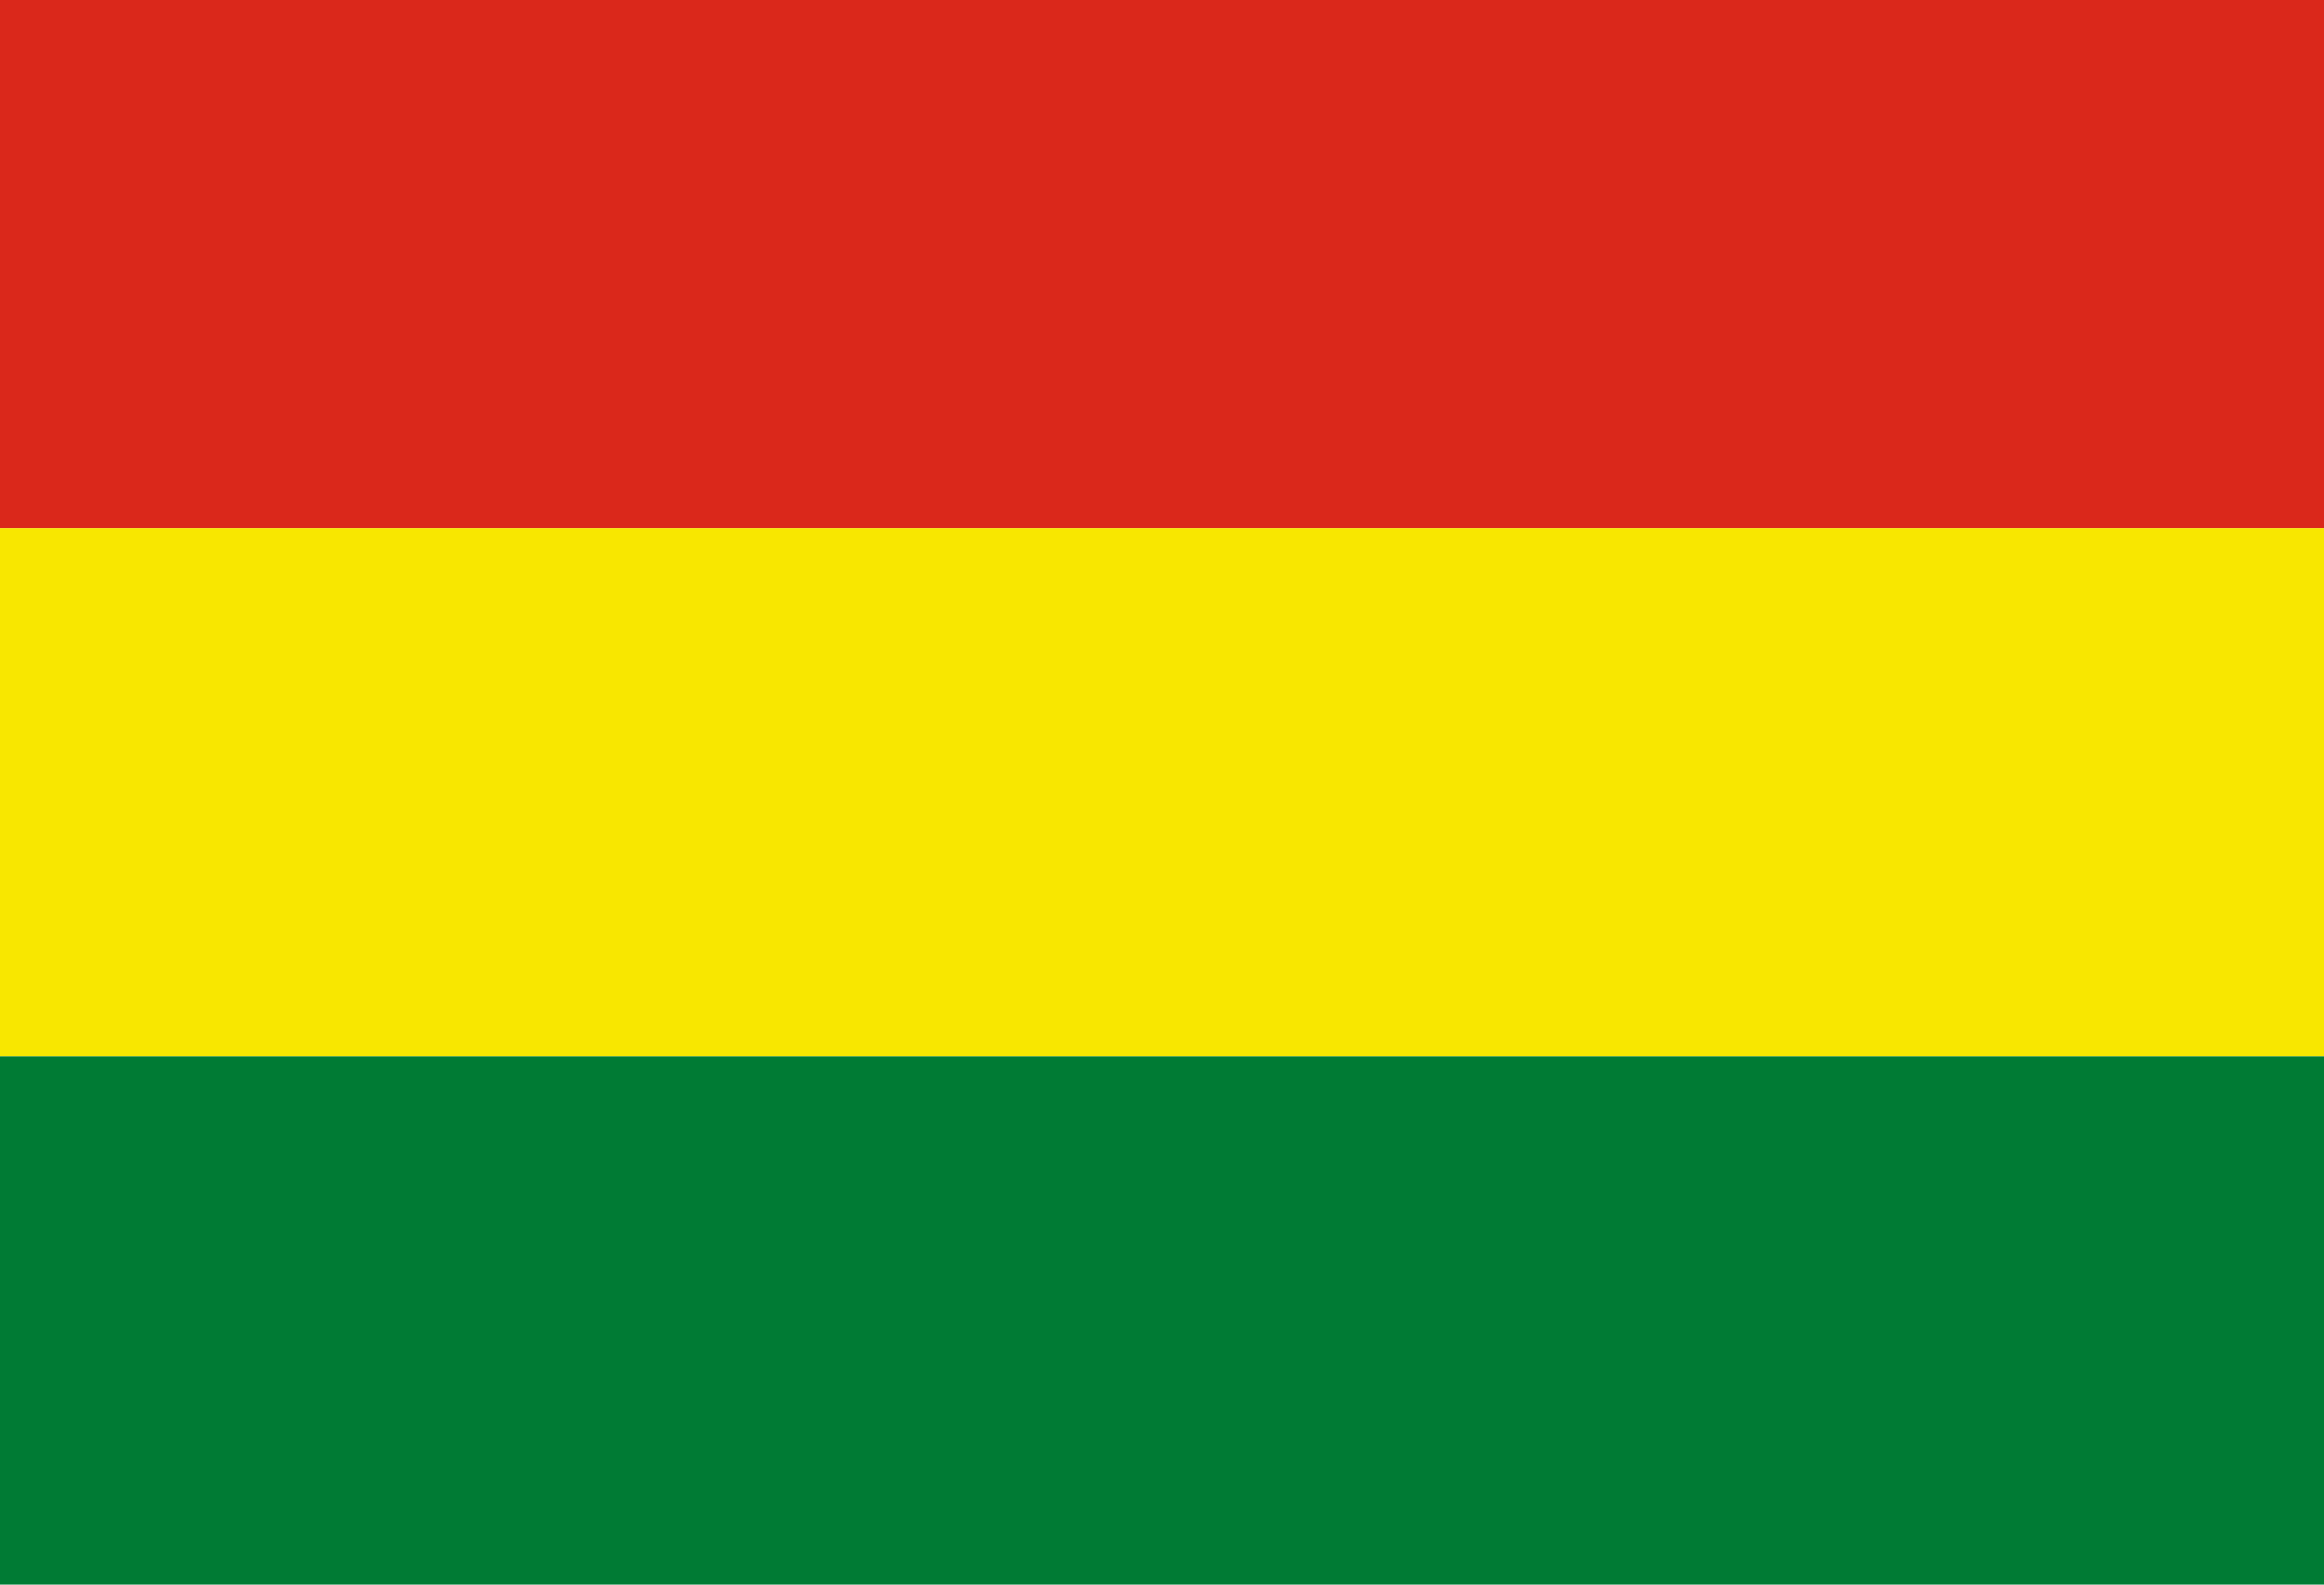
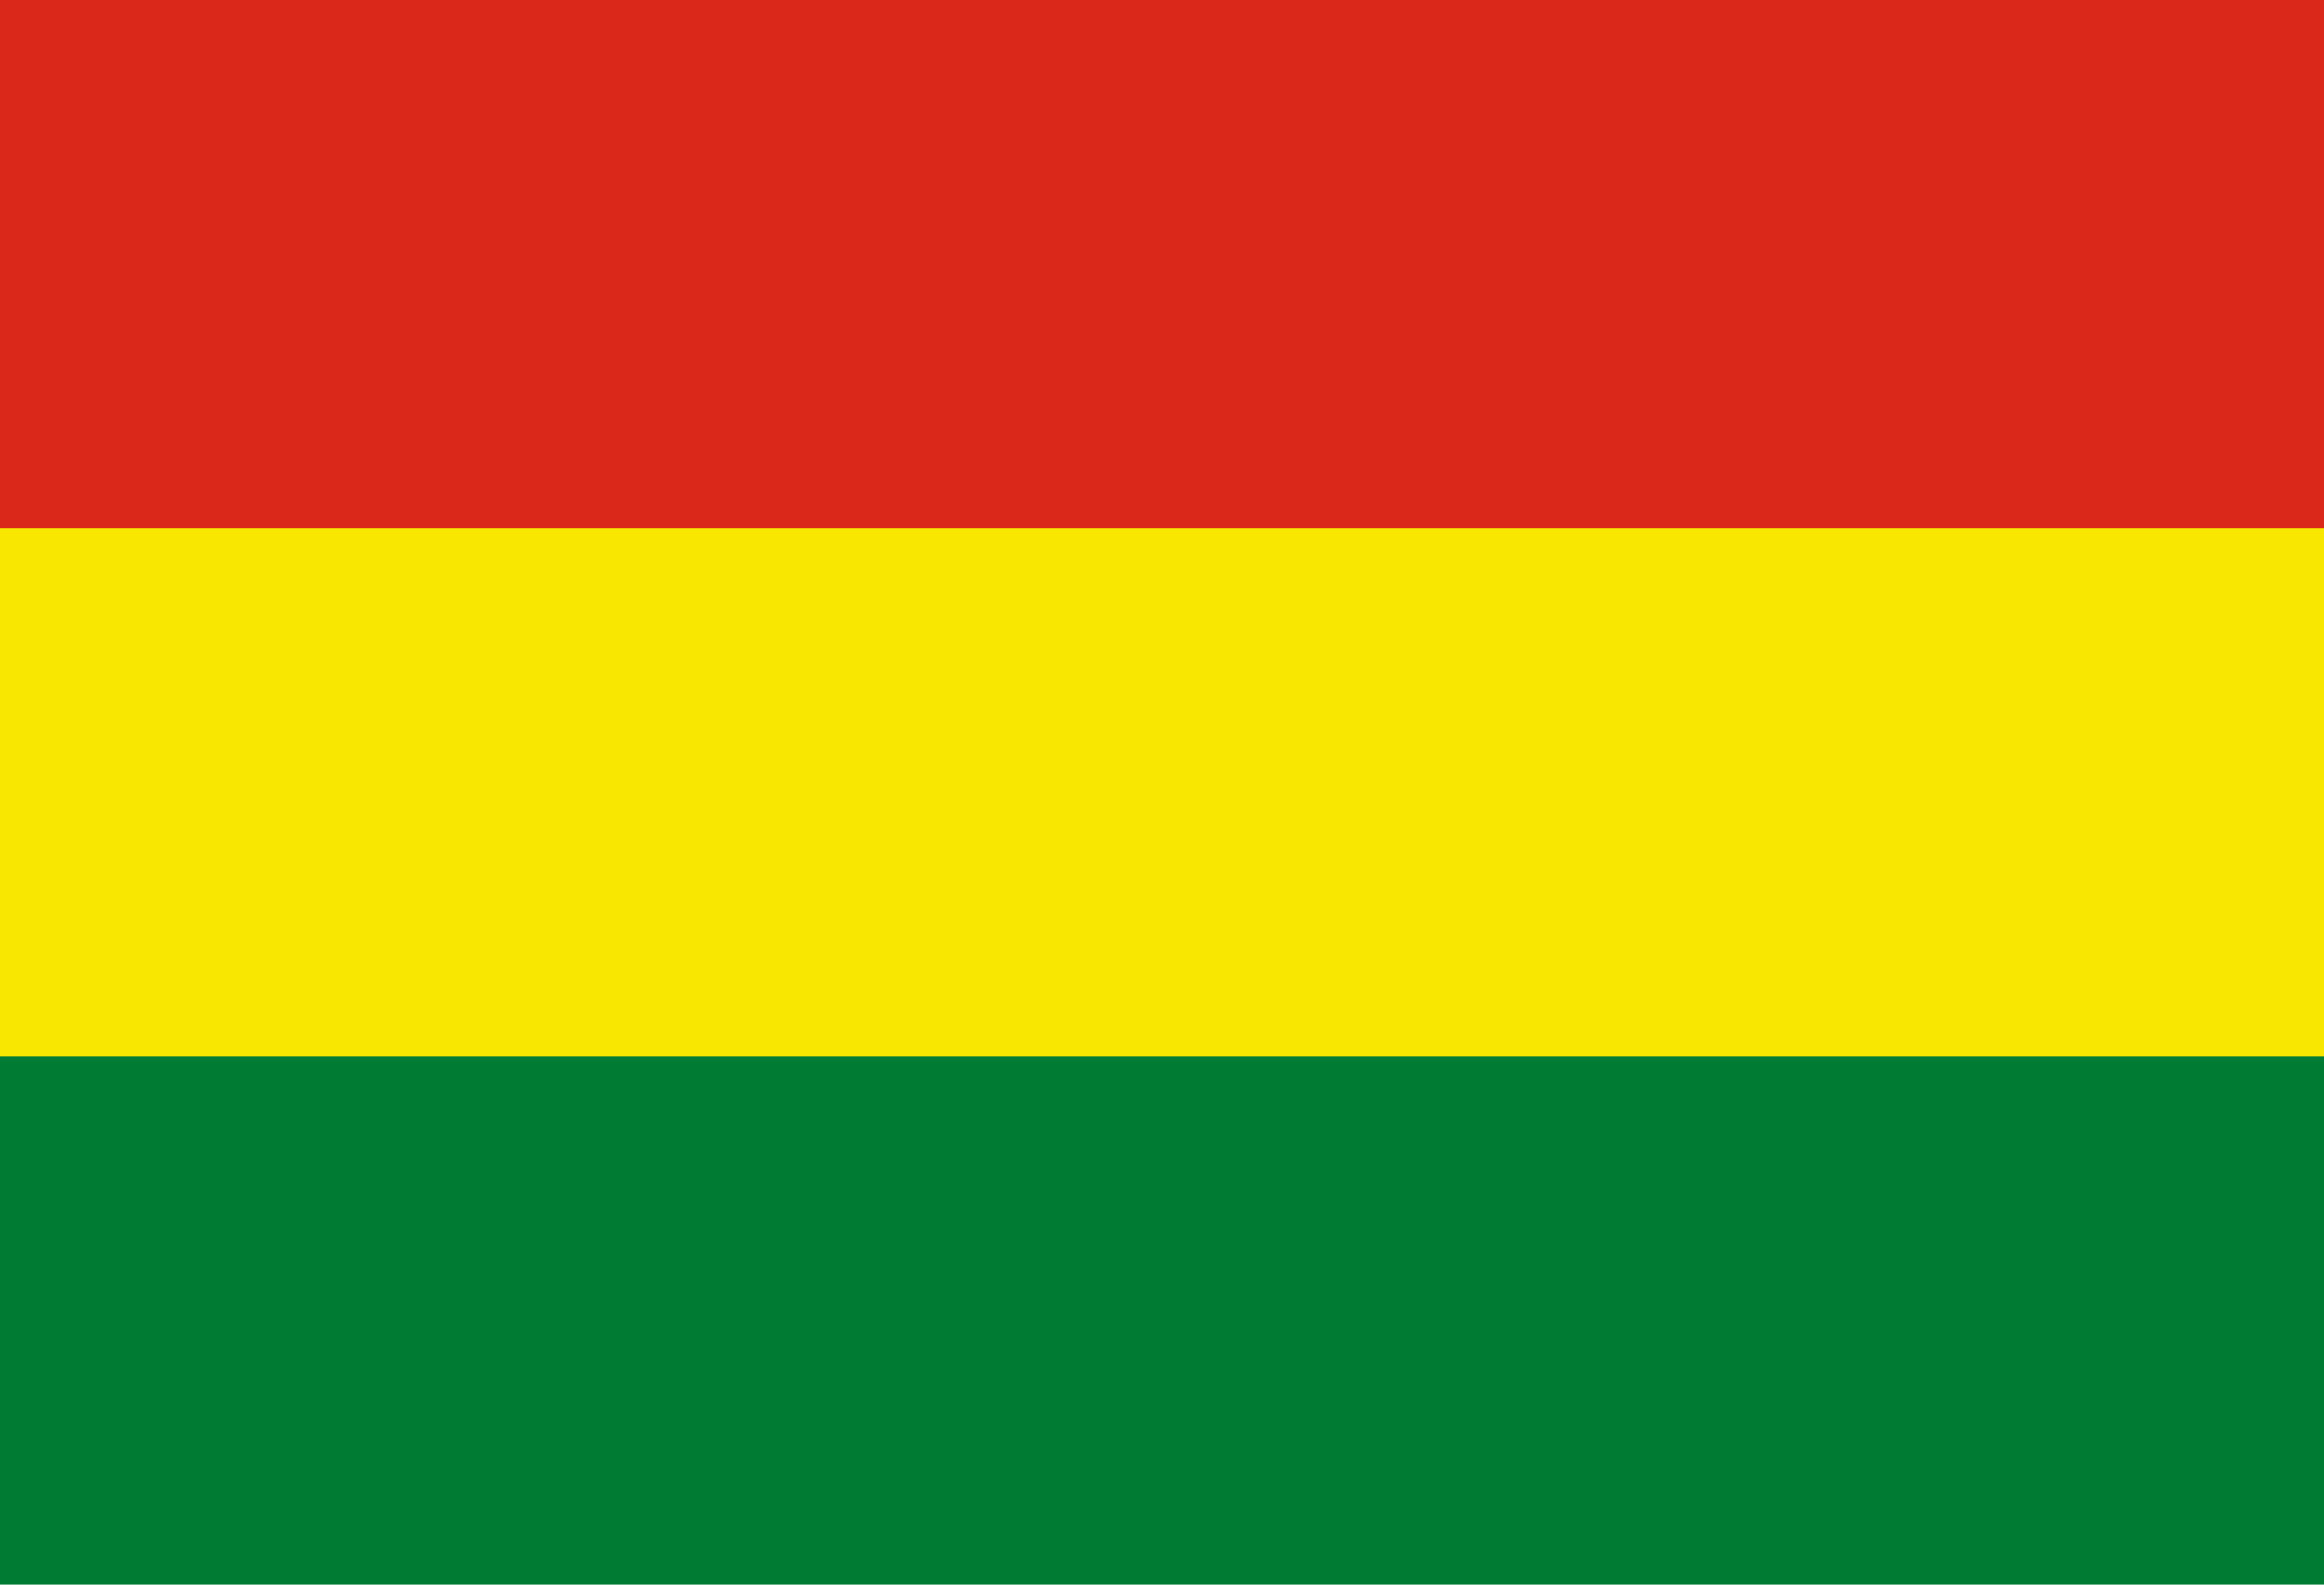
<svg xmlns="http://www.w3.org/2000/svg" width="22" height="15">
+   <rect width="22" height="15" fill="#007B34" />
+   <rect width="22" height="10" fill="#F8E700" />
  <rect width="22" height="5" fill="#DA281B" />
-   <rect width="22" height="5" y="5" fill="#F8E700" />
-   <rect width="22" height="5" y="10" fill="#007B34" />
</svg>
